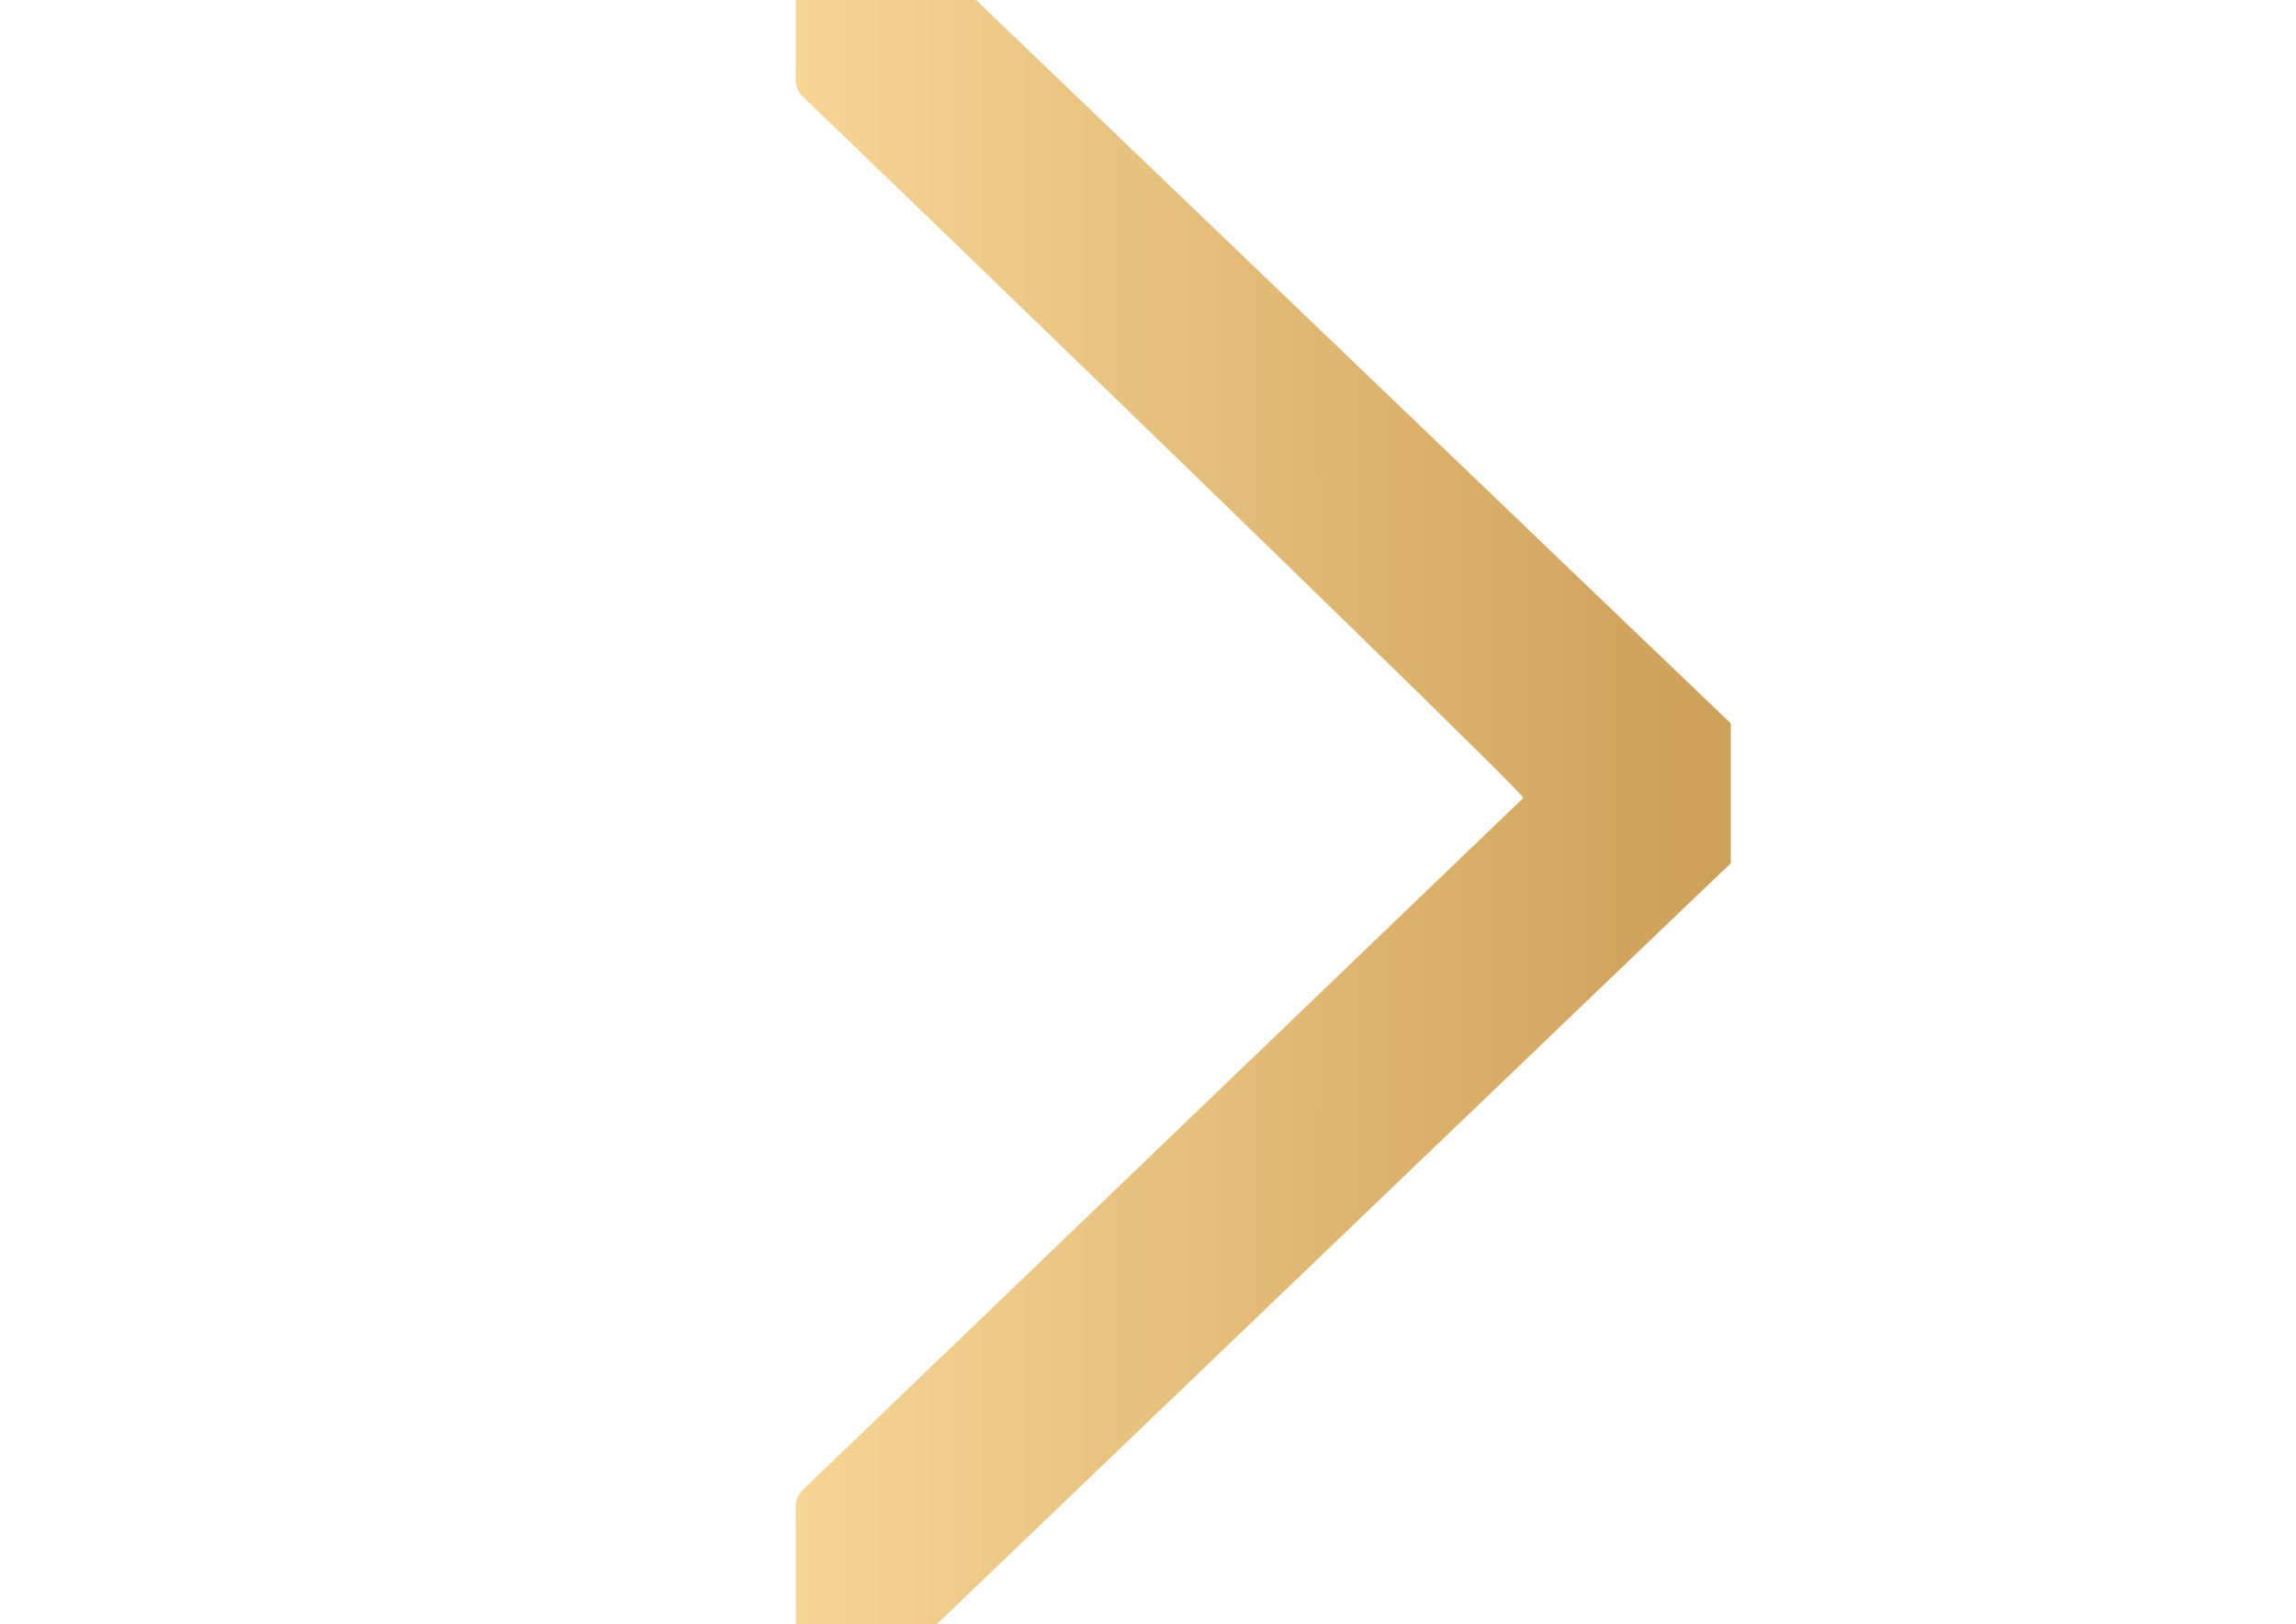
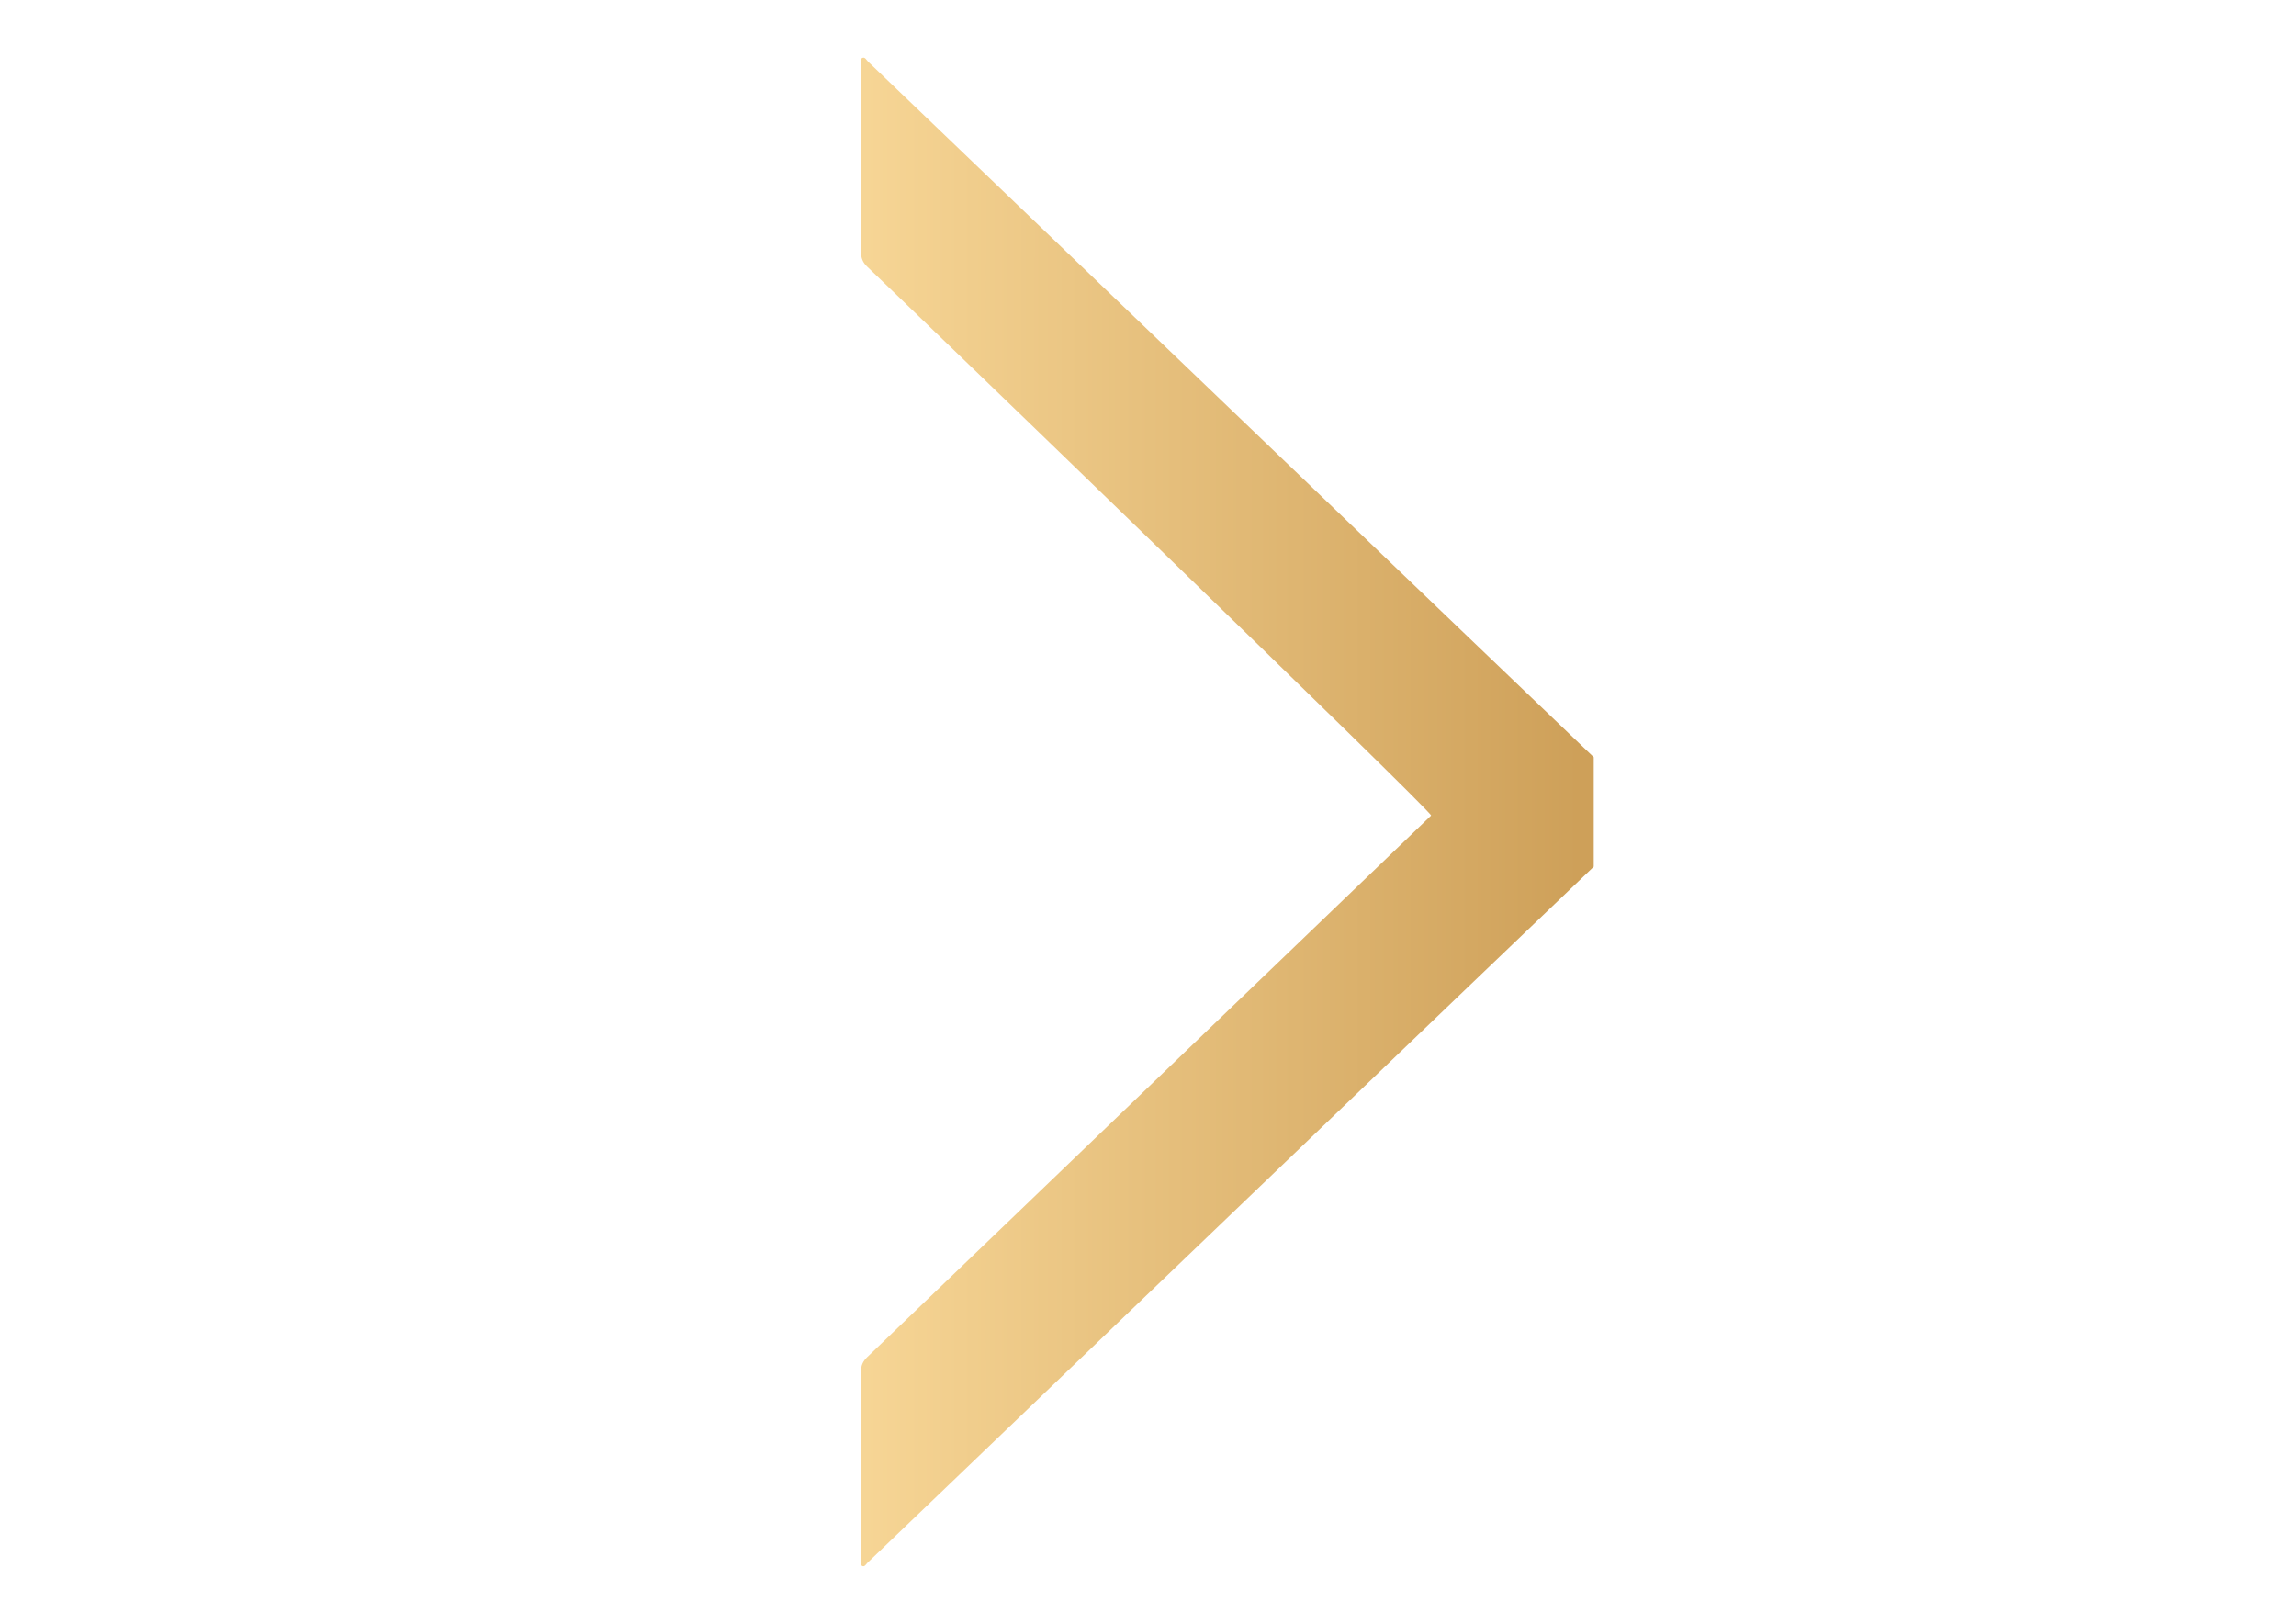
<svg xmlns="http://www.w3.org/2000/svg" version="1.1" id="Layer_1" x="0px" y="0px" width="1190.55px" height="841.89px" viewBox="0 0 1190.55 841.89" style="enable-background:new 0 0 1190.55 841.89;" xml:space="preserve">
  <style type="text/css">

	.st0{fill-rule:evenodd;clip-rule:evenodd;fill:url(#SVGID_1_);}

</style>
-   <linearGradient id="SVGID_1_" gradientUnits="userSpaceOnUse" x1="655.006" y1="643.905" x2="655.006" y2="163.73" gradientTransform="matrix(-4.371139e-08 -1 1 -4.371139e-08 243.7124 1066.298)">
+   <linearGradient id="SVGID_1_" gradientUnits="userSpaceOnUse" x1="645.354" y1="574.946" x2="645.354" y2="198.682" gradientTransform="matrix(-4.371139e-08 -1 1 -4.371139e-08 243.7124 1066.298)">
    <stop offset="0" style="stop-color:#CEA059" />
    <stop offset="1" style="stop-color:#F7D696" />
  </linearGradient>
-   <path class="st0" d="M897.501,447.527c-2.636,2.216-467.269,447.887-480.495,460.447c-1.009,0.96-1.872,2.882-3.422,2.265  c-1.601-0.663-0.862-2.634-0.862-3.988c-0.025-41.622,0-83.244-0.099-124.864c0-3.941,1.354-6.748,4.138-9.408  c32.533-31.131,366.589-352.109,373.115-358.291c1.822-1.674-353.338-344.398-373.115-363.117c-2.979-2.808-4.163-5.86-4.138-9.925  c0.099-41.275,0.074-82.577,0.099-123.855c0-1.525-0.862-3.742,0.887-4.432c1.699-0.689,2.66,1.502,3.768,2.561  c24.974,23.939,467.17,447.986,480.125,460.152C897.501,399.231,897.501,423.391,897.501,447.527z" />
+   <path class="st0" d="M826.403,449.338c-2.065,1.736-366.15,350.963-376.514,360.805c-0.791,0.752-1.467,2.258-2.682,1.774  c-1.254-0.52-0.675-2.063-0.675-3.125c-0.02-32.615,0-65.229-0.078-97.843c0-3.089,1.062-5.288,3.242-7.372  c25.493-24.395,287.257-275.912,292.372-280.756c1.428-1.312-276.875-269.869-292.372-284.537c-2.334-2.2-3.262-4.592-3.242-7.777  c0.078-32.343,0.058-64.707,0.078-97.053c0-1.195-0.676-2.932,0.694-3.473c1.332-0.54,2.084,1.177,2.953,2.006  c19.569,18.759,366.072,351.04,376.224,360.573C826.403,411.494,826.403,430.425,826.403,449.338z" />
</svg>
